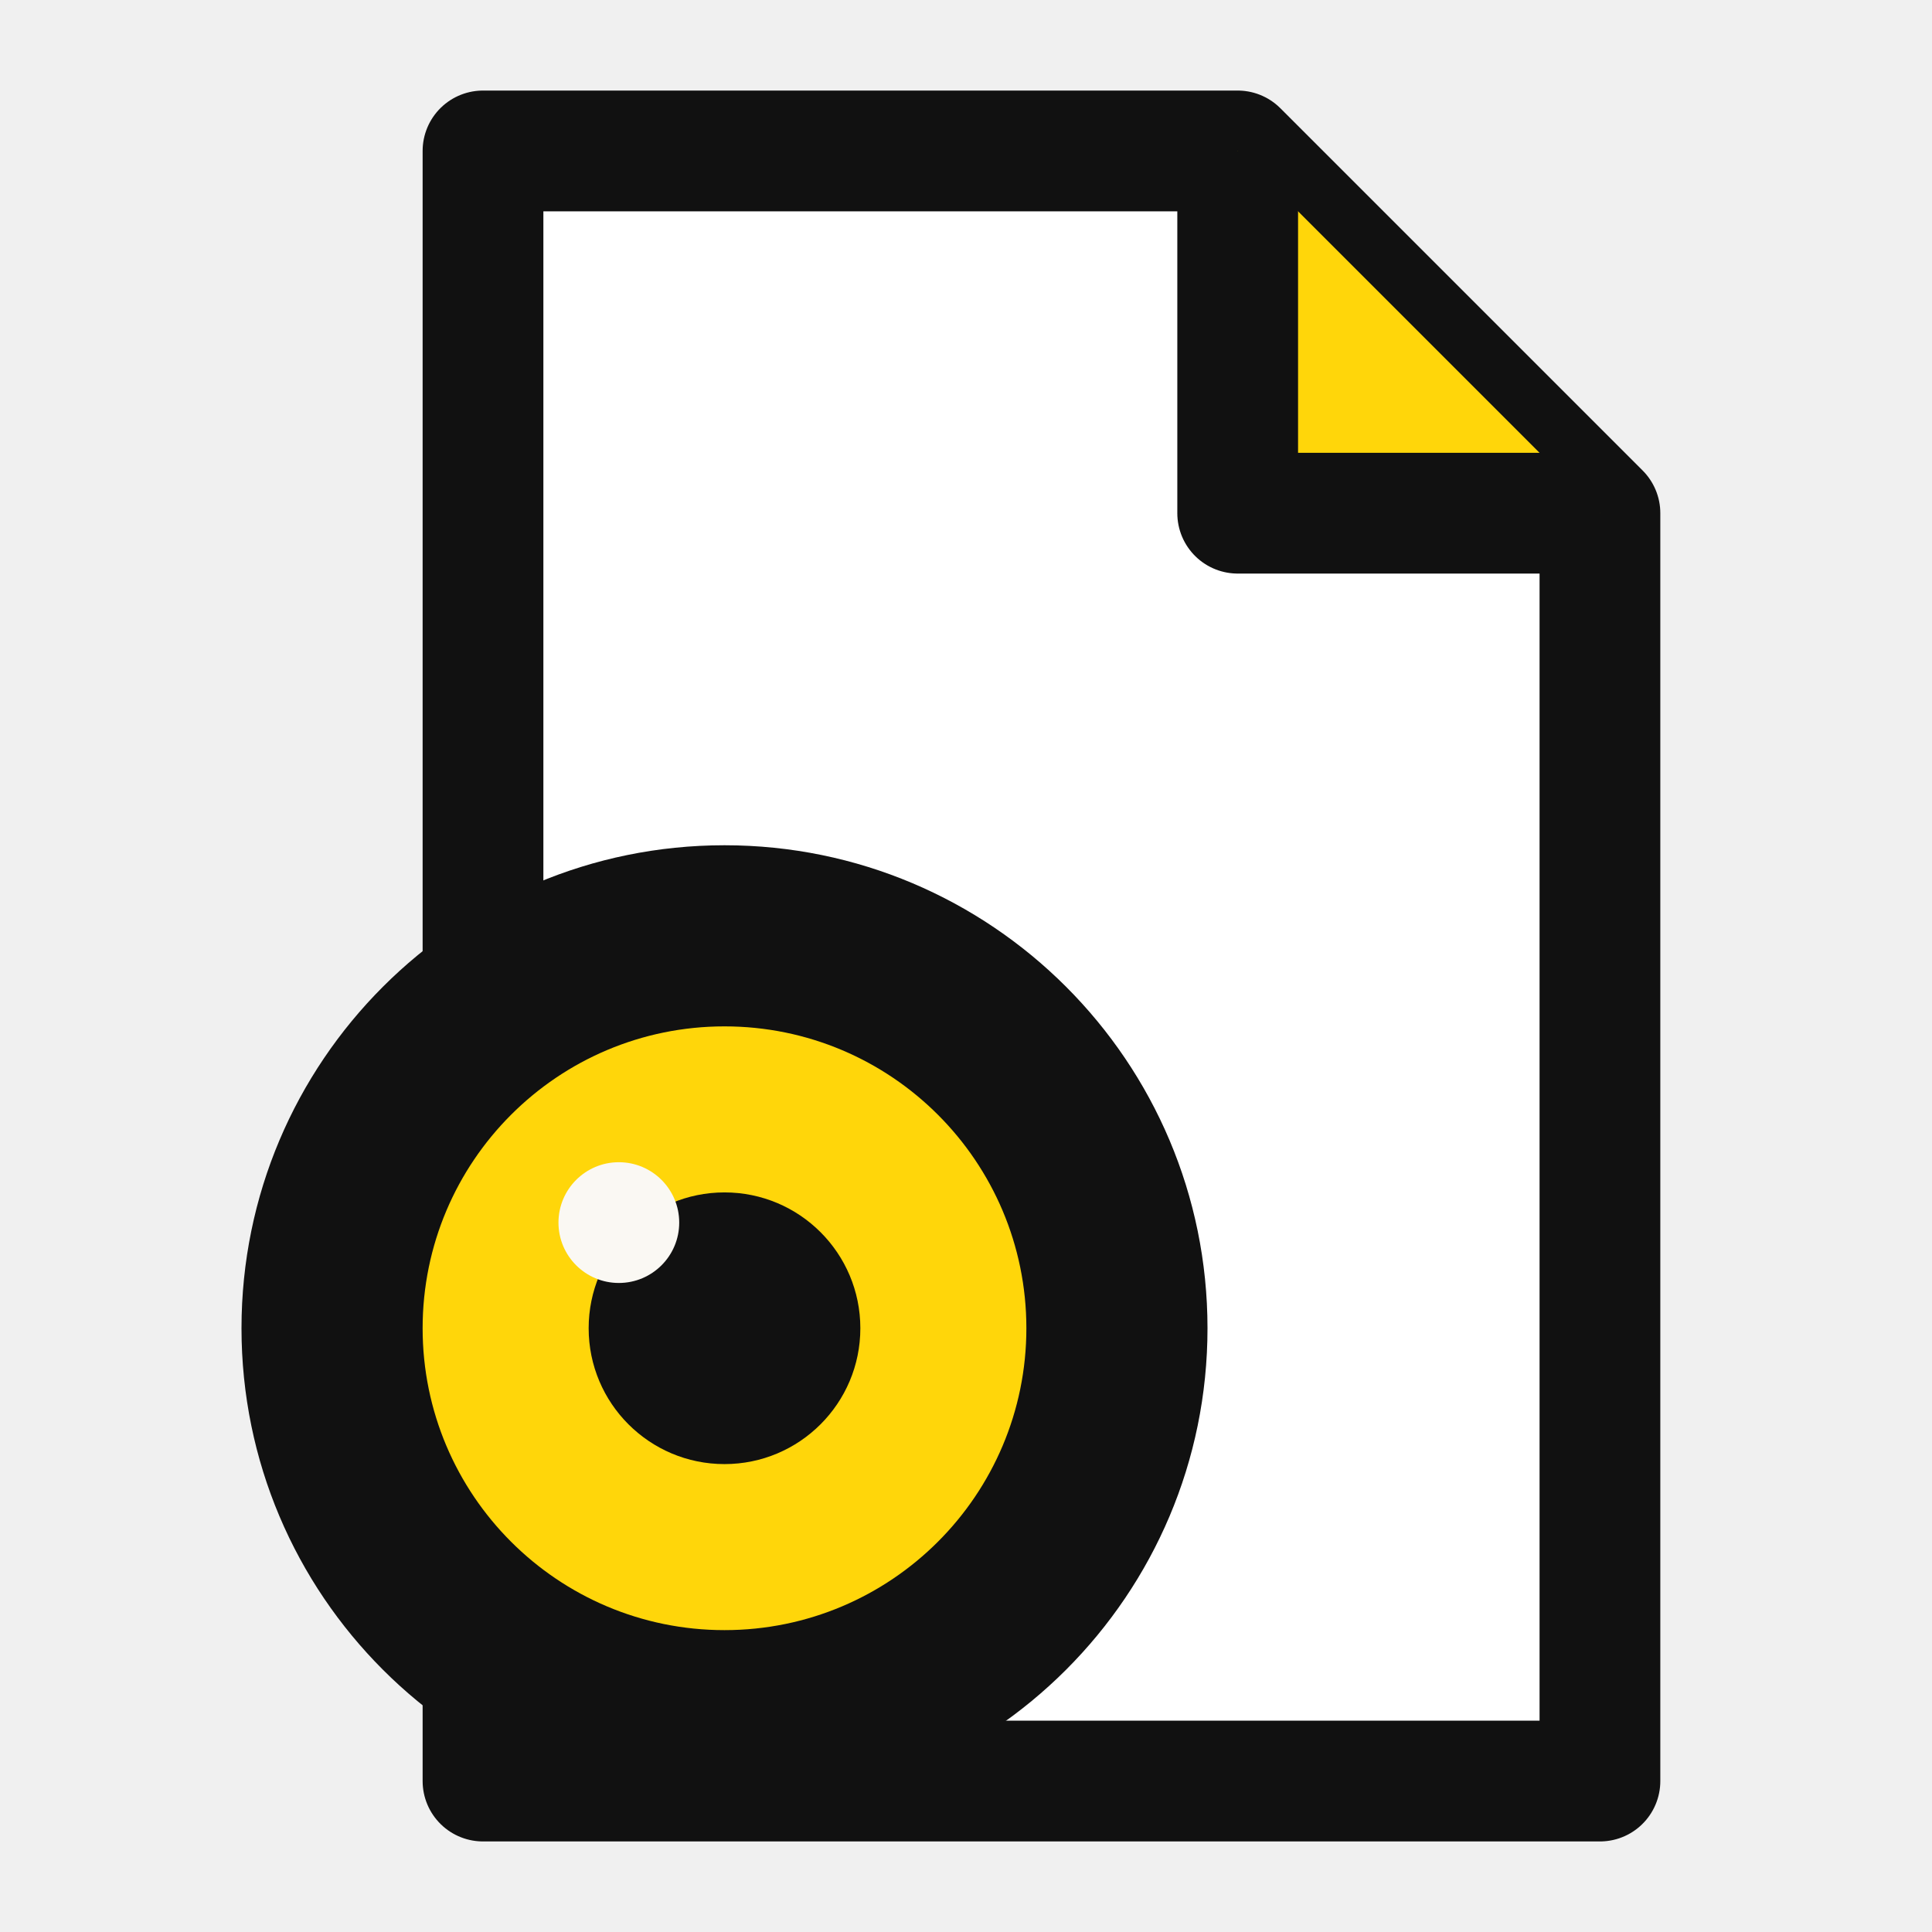
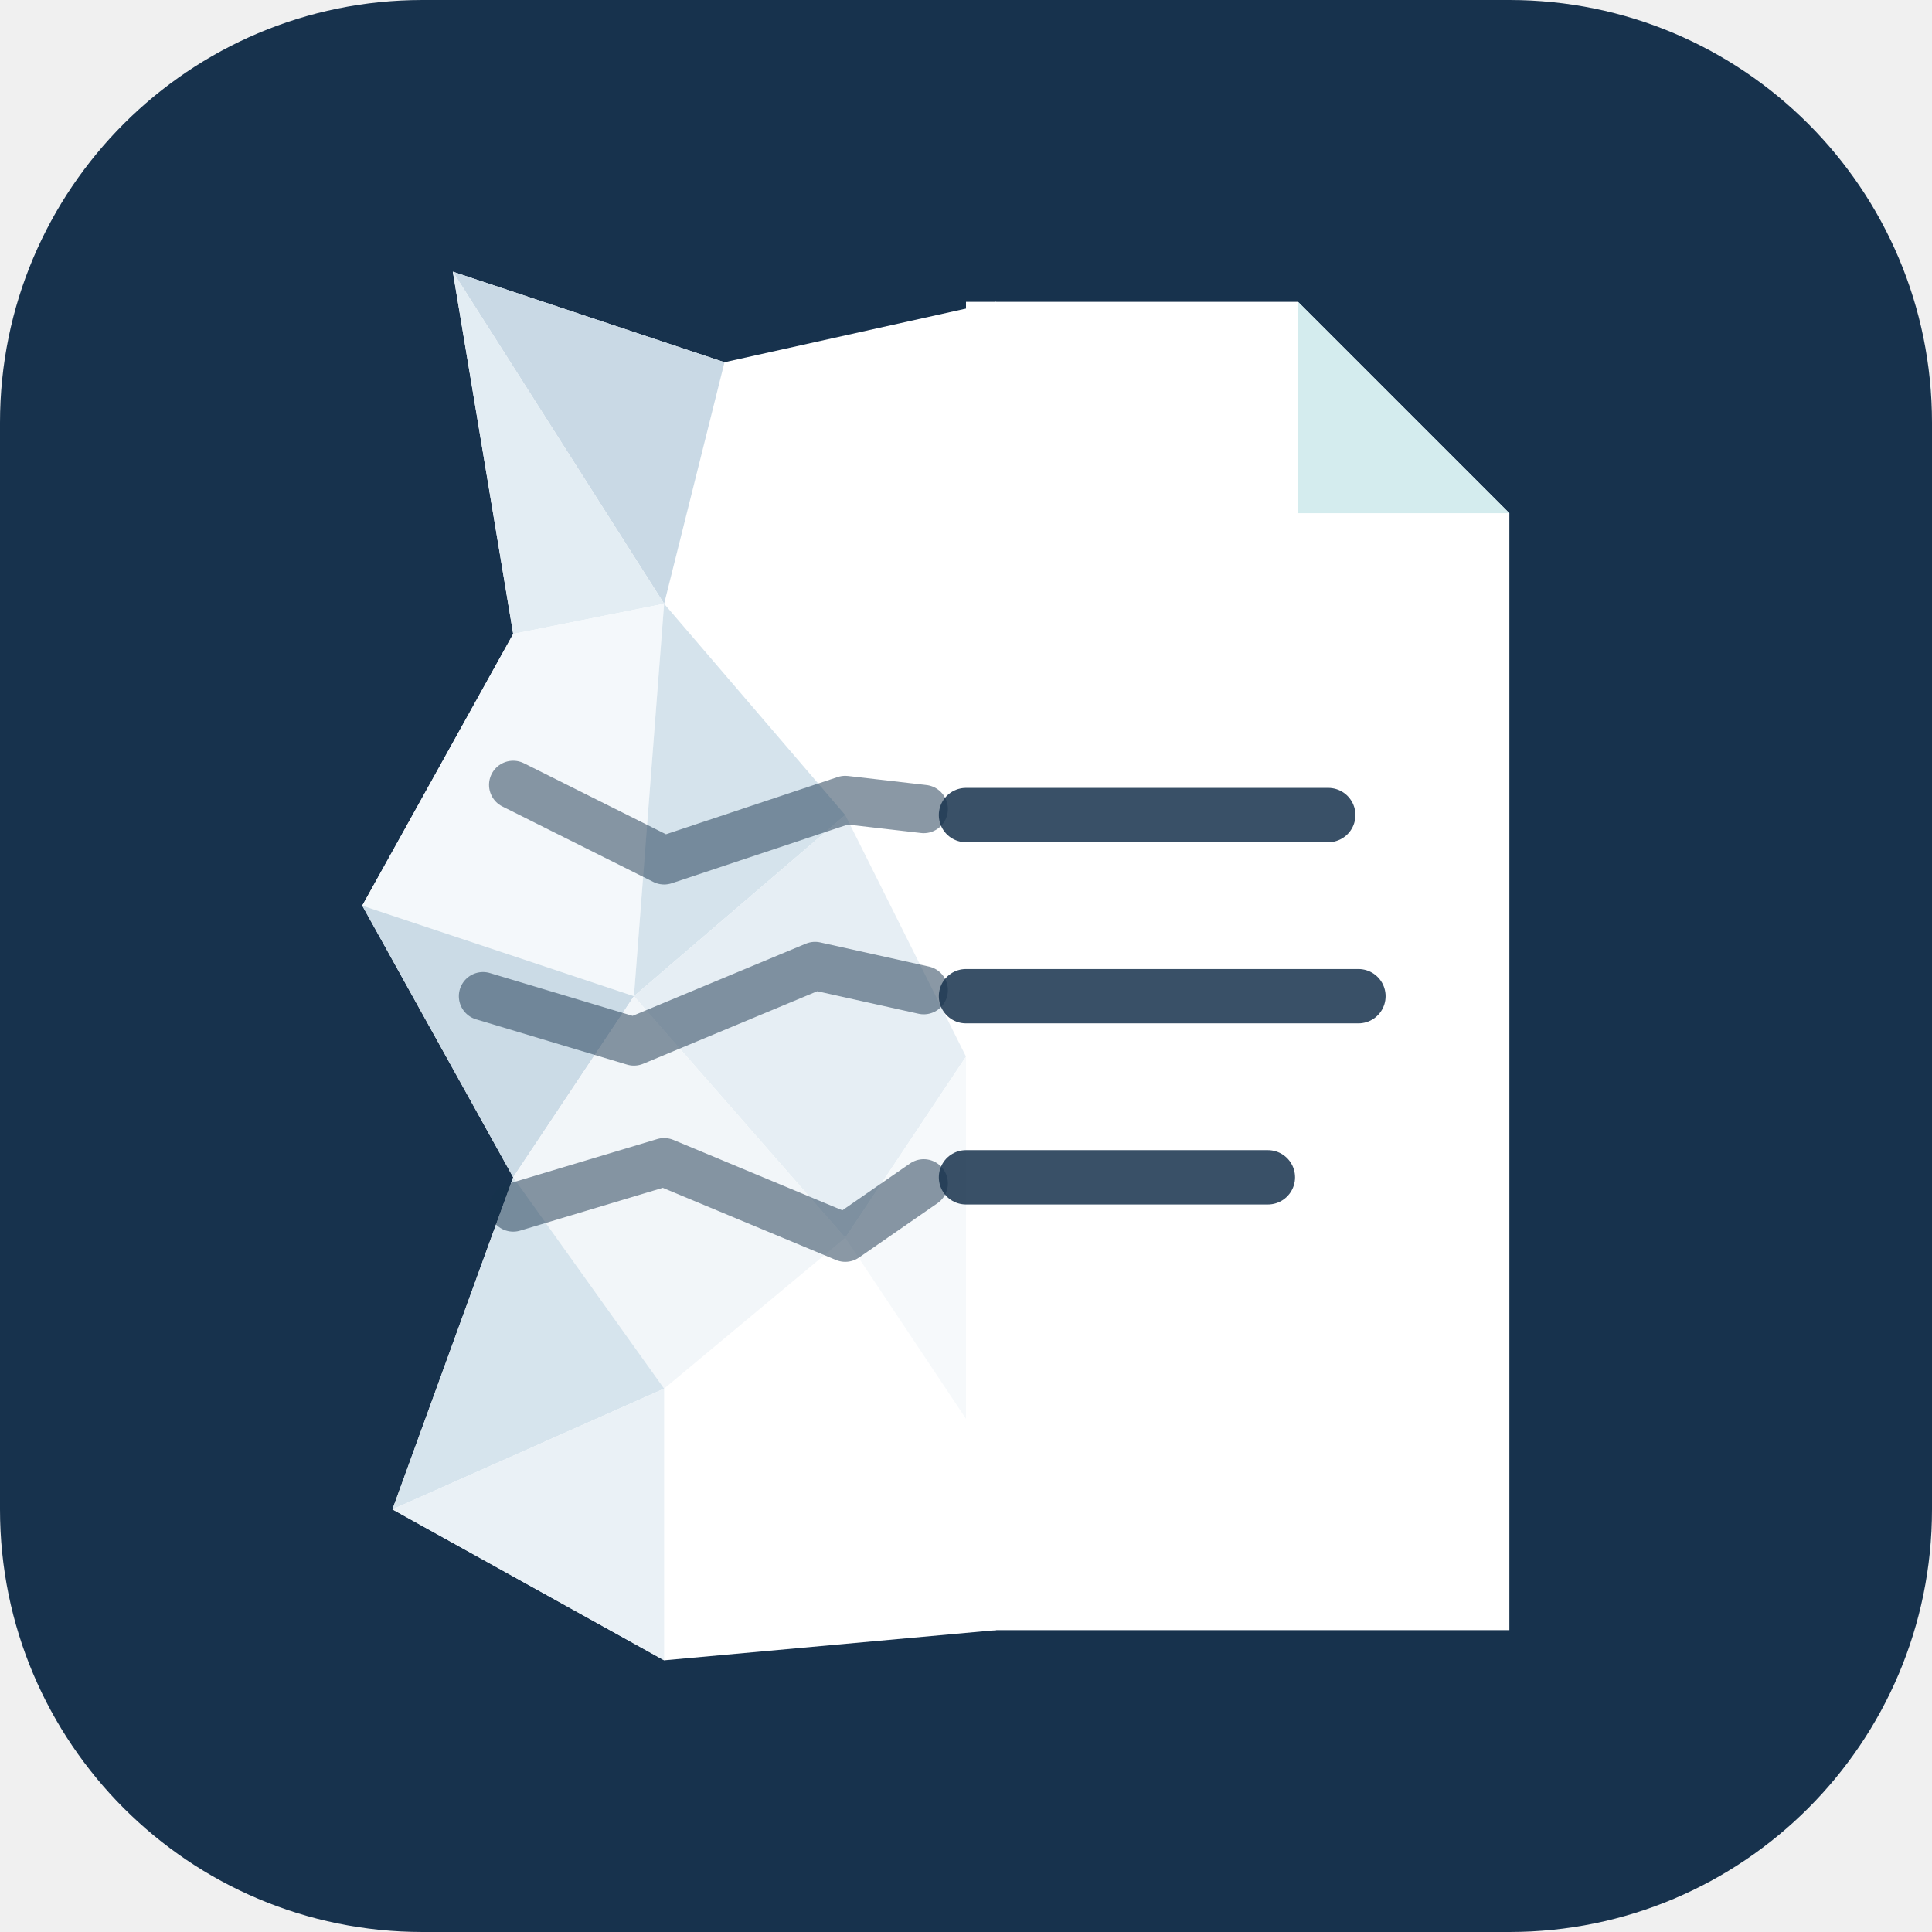
<svg xmlns="http://www.w3.org/2000/svg" viewBox="0 0 64 64">
-   <style>
-     .page { fill: #ffffff; stroke: #111111; }
-     .ring { fill: #111111; }
-     @media (prefers-color-scheme: dark) {
-       .page { fill: #1c1c1c; stroke: #f2f0ea; }
-       .ring { fill: #f2f0ea; }
-     }
-   </style>
-   <path class="page" d="M16 5H41L53 17V59H16Z" stroke-width="4" stroke-linejoin="round" />
-   <path class="page" d="M41 5V17H53" fill="#ffd60a" style="fill:#ffd60a" stroke-width="4" stroke-linejoin="round" />
-   <circle class="ring" cx="24" cy="44" r="16" />
-   <circle cx="24" cy="44" r="10" fill="#ffd60a" />
-   <circle cx="24" cy="44" r="4.5" fill="#111111" />
-   <circle cx="20.5" cy="40.5" r="2" fill="#faf8f3" />
+   <rect width="64" height="64" rx="14" fill="#17324d" />
+   <path d="M33 10L24 12L15 9L17 21L12 30L17 39L13 50L22 55L33 54Z" fill="#ffffff" />
+   <path d="M24 12L15 9L22 20Z" fill="#c9d9e5" />
+   <path d="M15 9L17 21L22 20Z" fill="#e3edf3" />
+   <path d="M22 20L17 21L12 30L21 33Z" fill="#f4f8fb" />
+   <path d="M22 20L21 33L28 27Z" fill="#d5e3ec" />
+   <path d="M28 27L21 33L28 41L32 35Z" fill="#e6eef4" />
+   <path d="M12 30L17 39L21 33Z" fill="#cbdbe6" />
+   <path d="M21 33L17 39L22 46L28 41Z" fill="#f2f6f9" />
+   <path d="M17 39L13 50L22 46Z" fill="#d6e4ed" />
+   <path d="M13 50L22 55L22 46Z" fill="#eaf1f6" />
+   <path d="M28 41L32 35L32 47Z" fill="#f6f9fb" />
+   <path d="M32 10H43L50 17V54H32Z" fill="#ffffff" />
+   <path d="M43 10L50 17H43Z" fill="#d4ecee" />
+   <g fill="none" stroke="#17324d" stroke-linejoin="round" stroke-linecap="round">
+     <path d="M17 26L22 28.5L28 26.5L30.6 26.8M16 33L21 34.5L27 32L30.6 32.8M17 40L22 38.5L28 41L30.6 39.2" stroke-opacity="0.5" stroke-width="1.6" />
+     <path d="M32 27H44M32 33H45M32 39H42" stroke-opacity="0.85" stroke-width="1.8" />
+   </g>
</svg>
